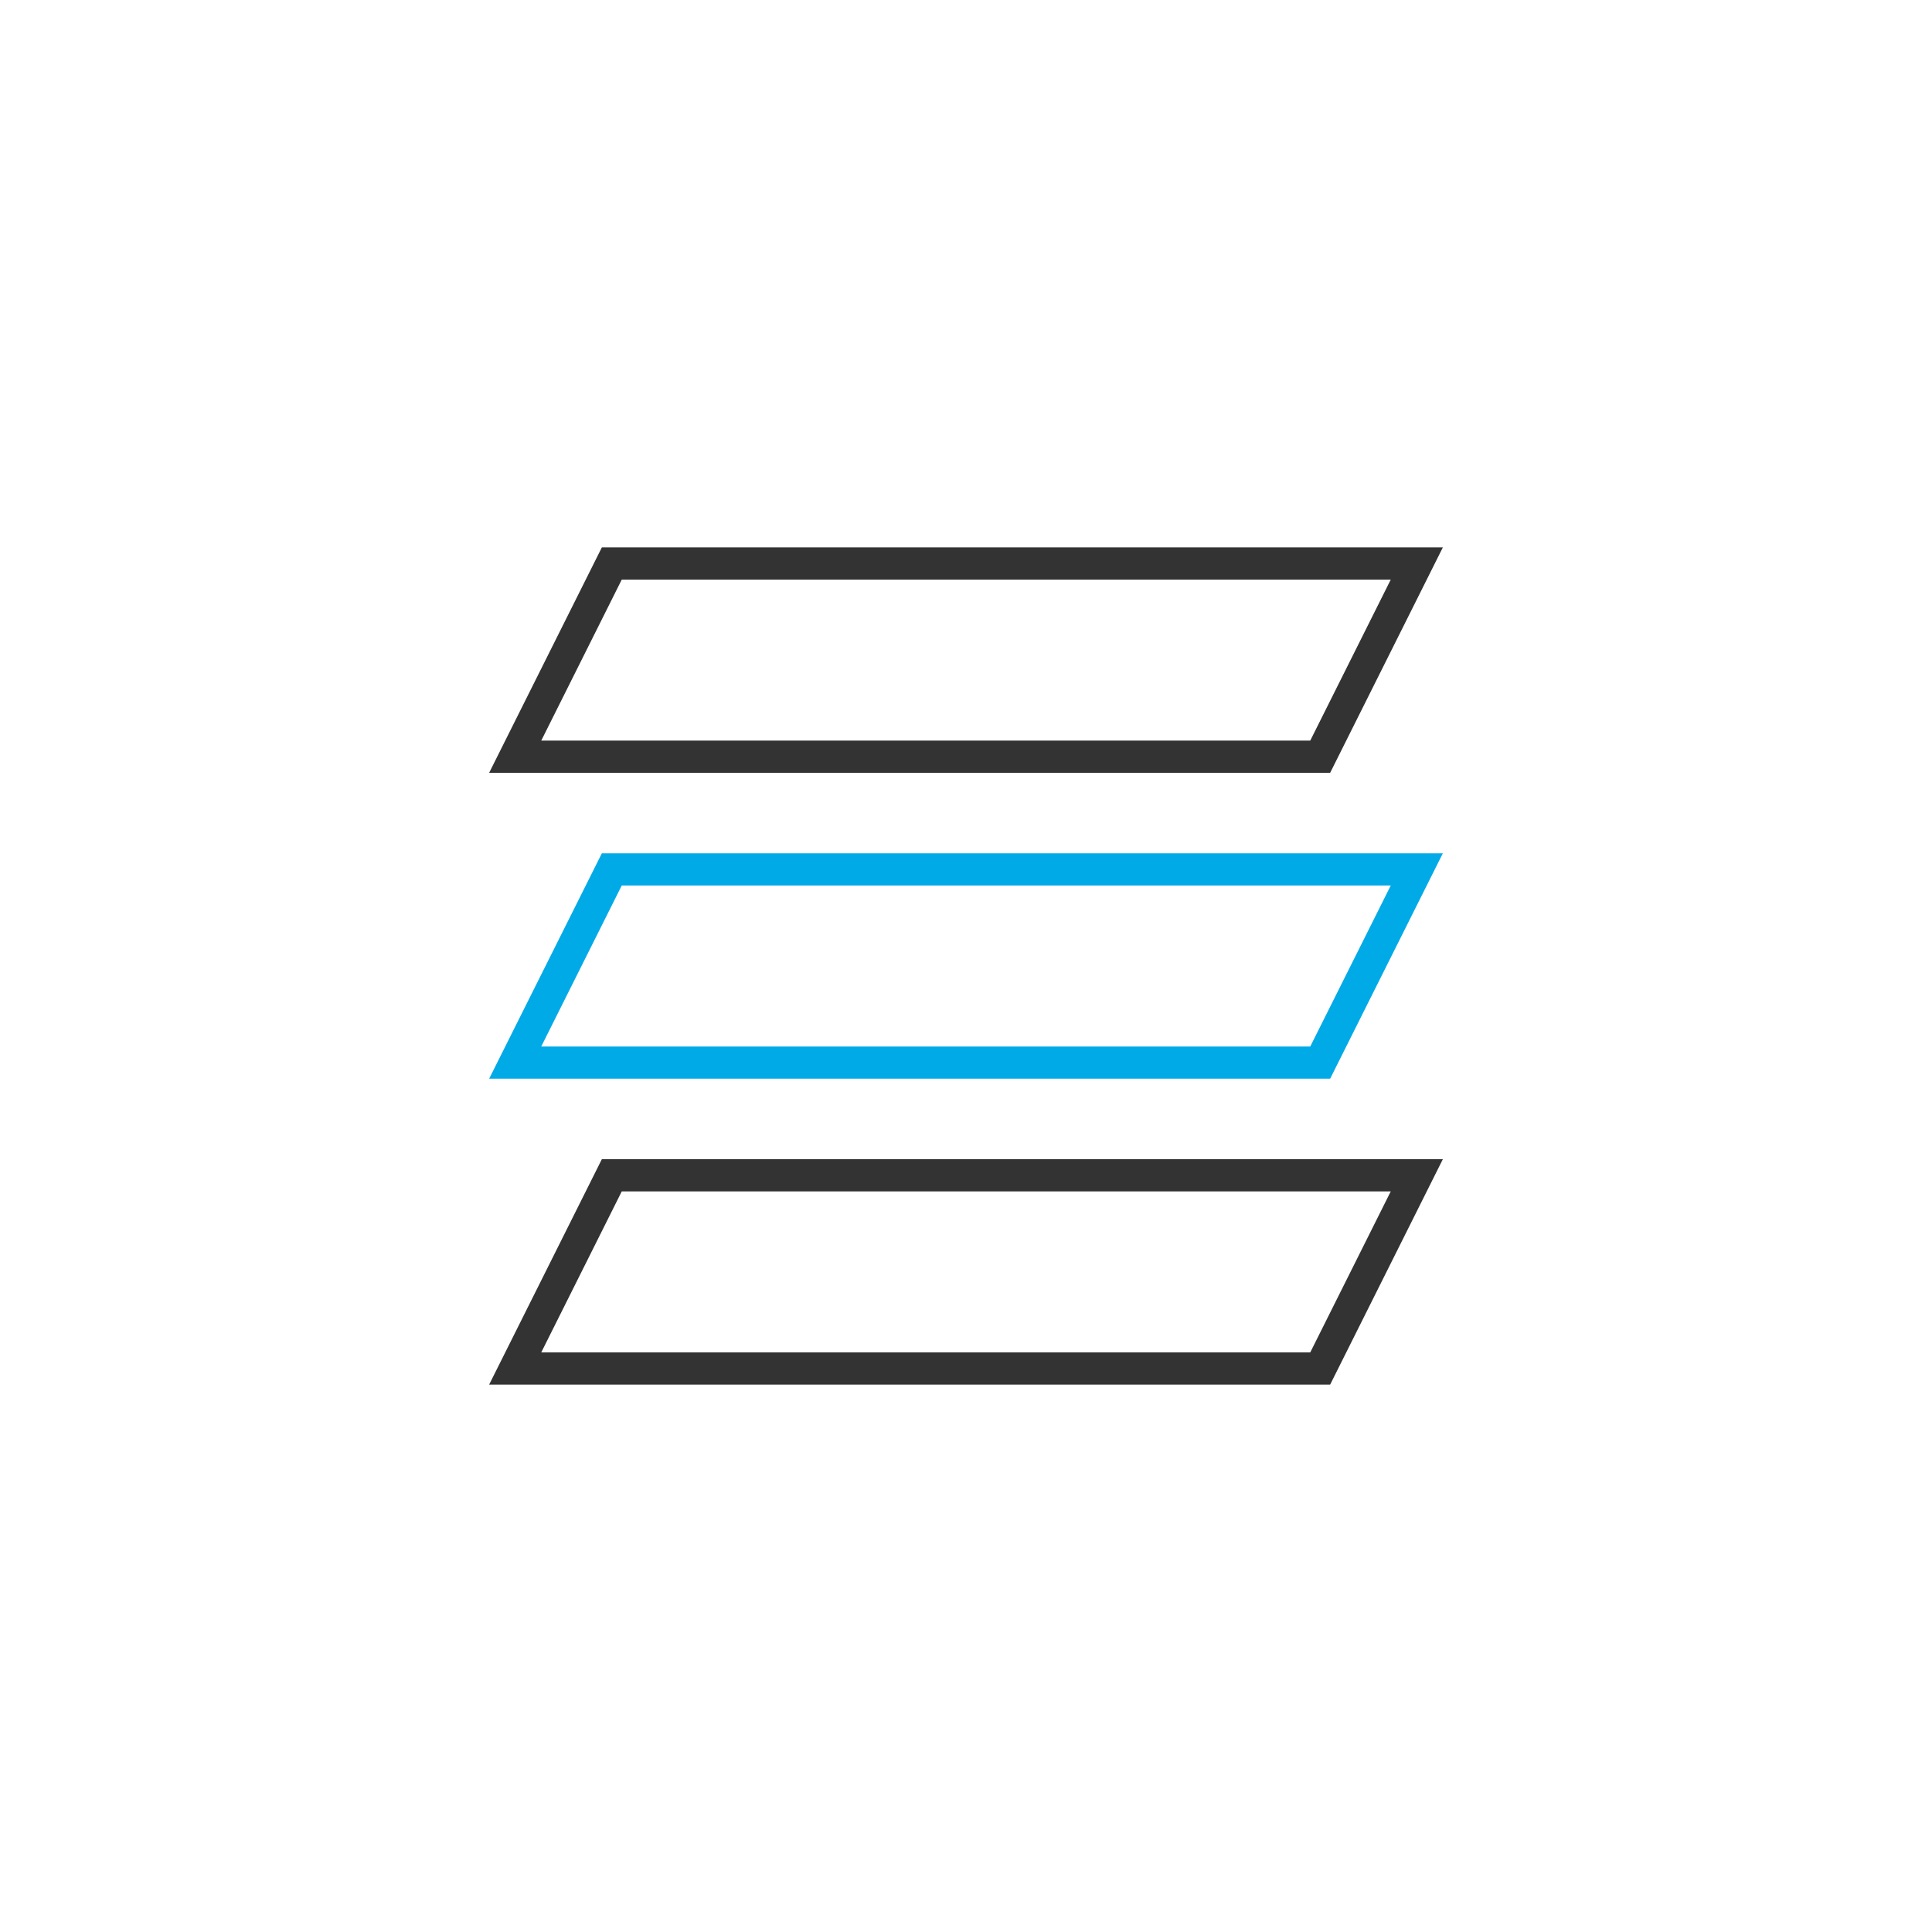
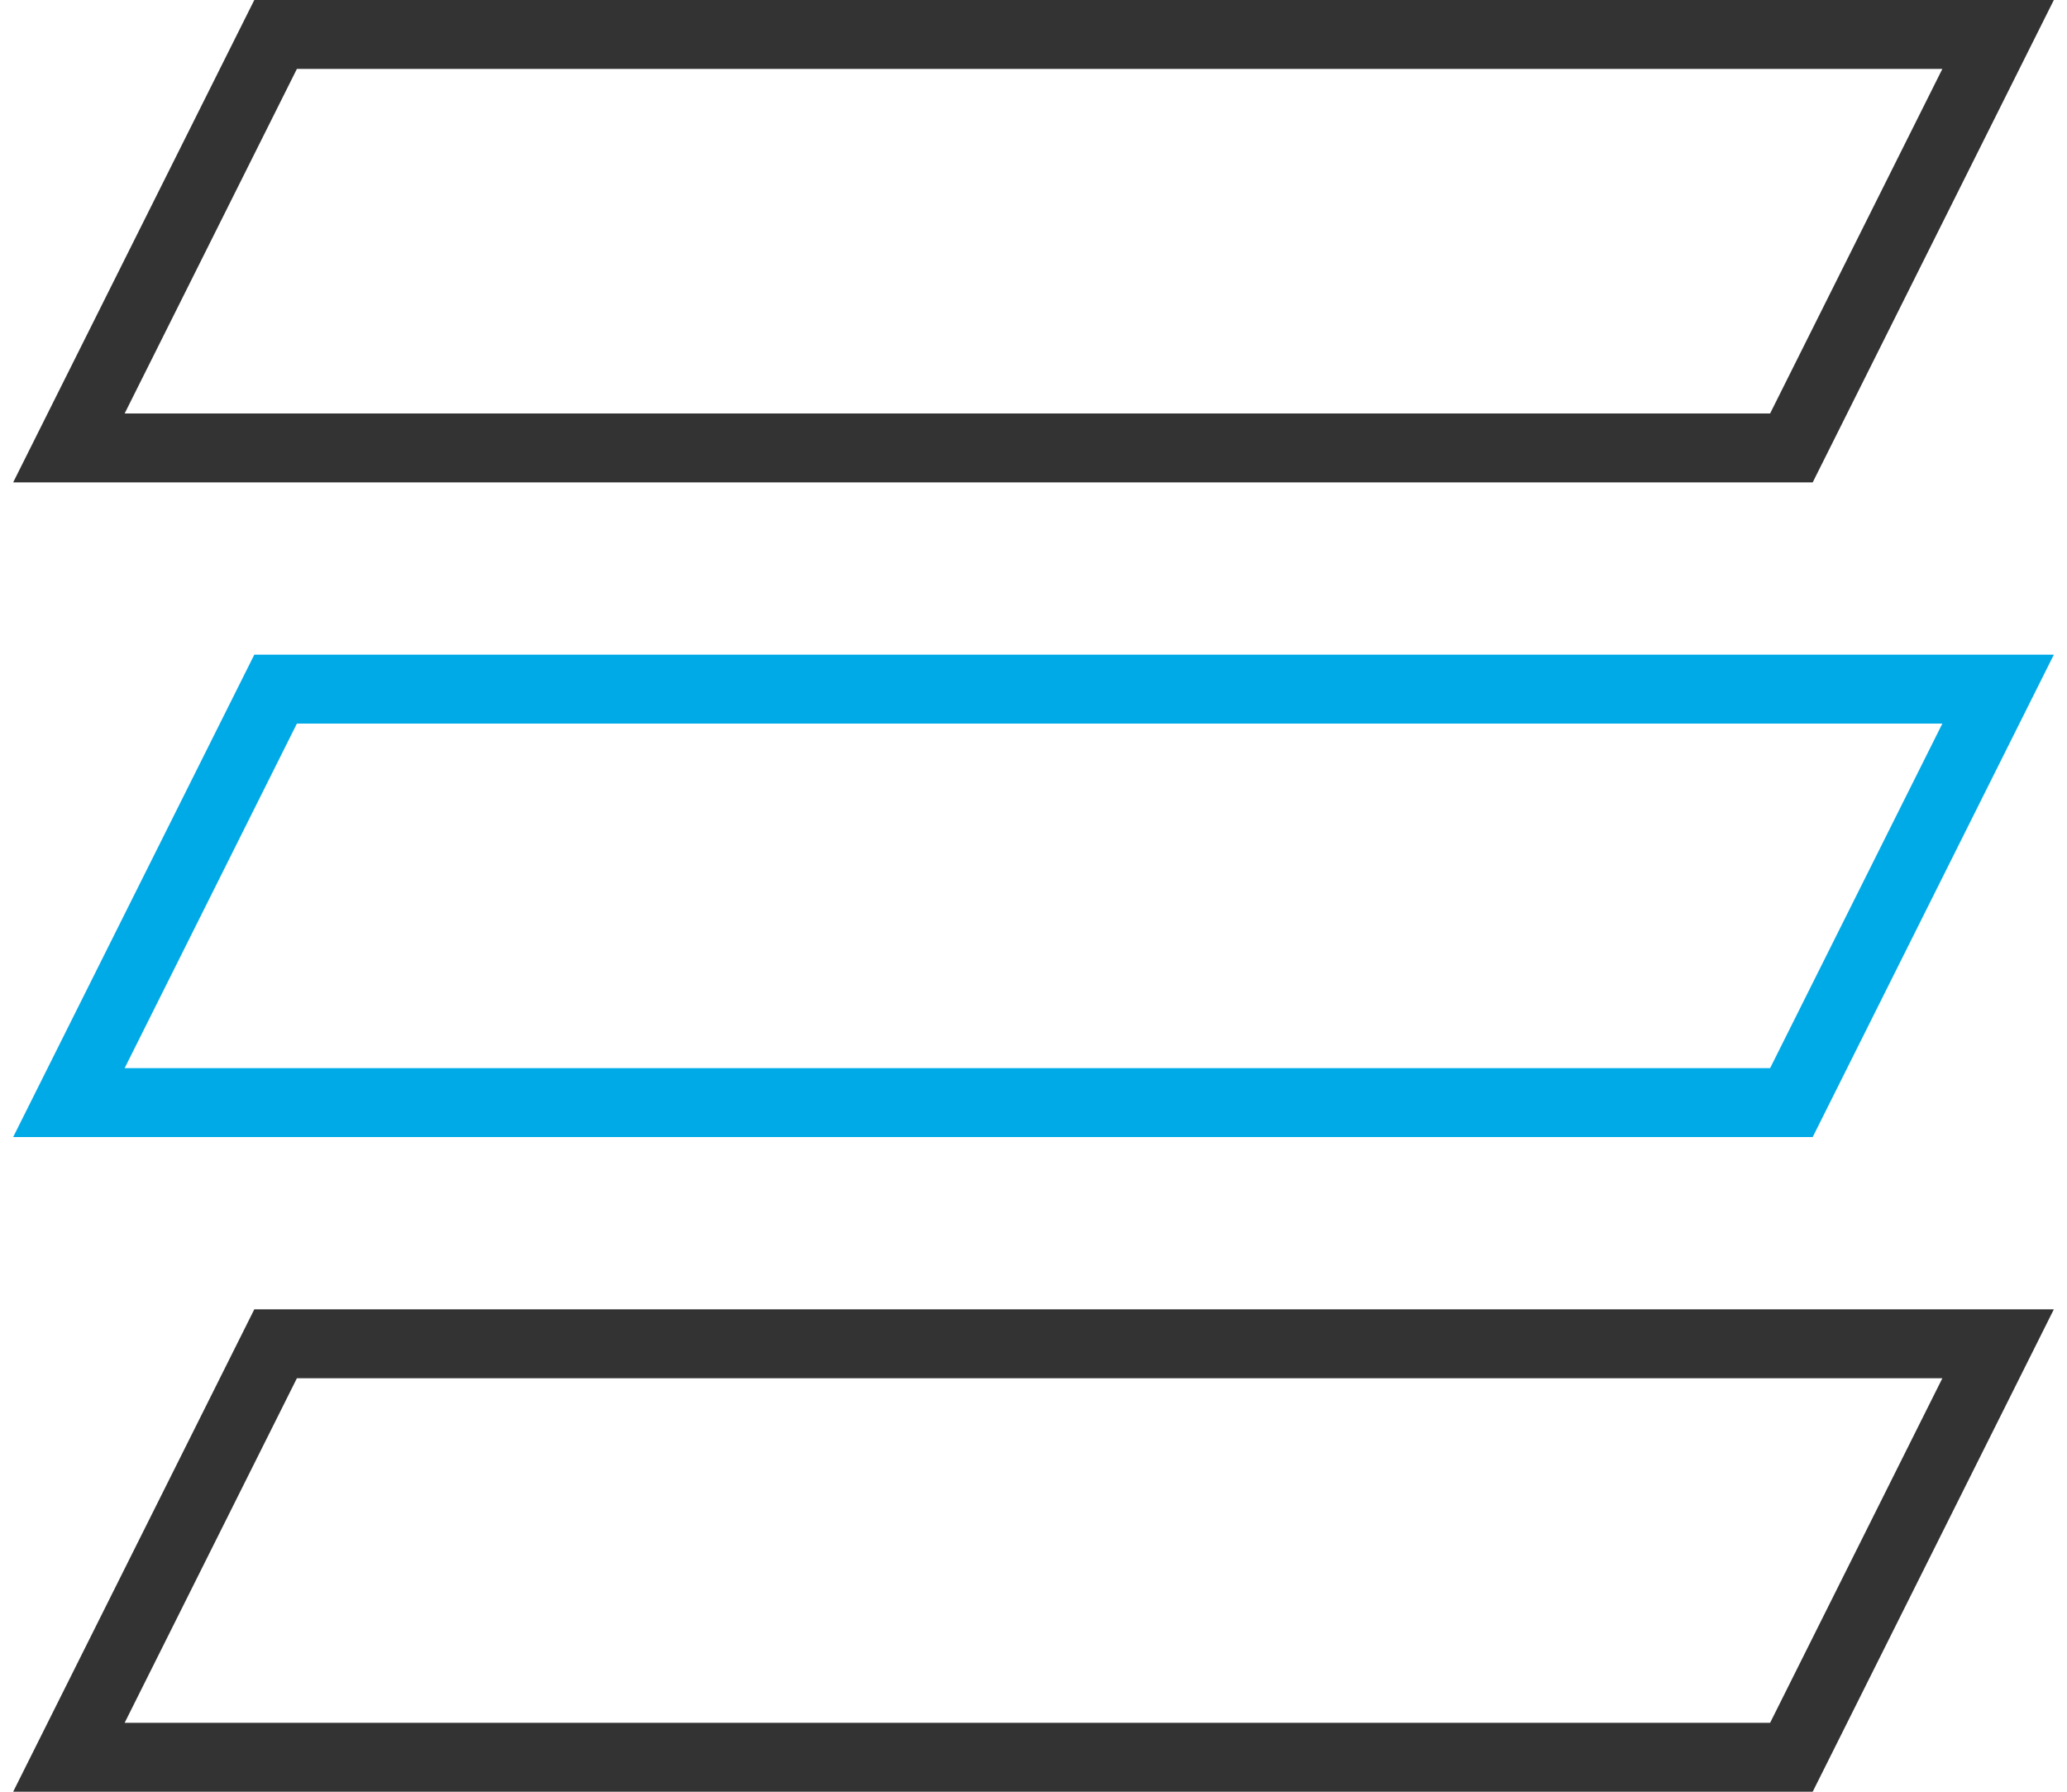
- <svg xmlns="http://www.w3.org/2000/svg" width="120" height="120" viewBox="0 0 120 120">
-   <g fill="none" fill-rule="evenodd" transform="translate(-128)">
-     <rect width="376" height="276" />
-     <circle cx="188" cy="60" r="60" />
-     <g stroke-width="2" transform="translate(160 35)">
-       <polygon stroke="#333" points="50 12 0 12 6 0 56 0" />
-       <polygon stroke="#333" points="50 50 0 50 6 38 56 38" />
-       <polygon stroke="#00AAE7" points="50 31 0 31 6 19 56 19" />
-     </g>
+ <svg xmlns="http://www.w3.org/2000/svg" width="60" height="52" viewBox="0 0 60 52">
+   <g fill="none" fill-rule="evenodd" stroke-width="2" transform="translate(2 1)">
+     <polygon stroke="#333" points="50 12 0 12 6 0 56 0" />
+     <polygon stroke="#333" points="50 50 0 50 6 38 56 38" />
+     <polygon stroke="#00AAE7" points="50 31 0 31 6 19 56 19" />
  </g>
</svg>
